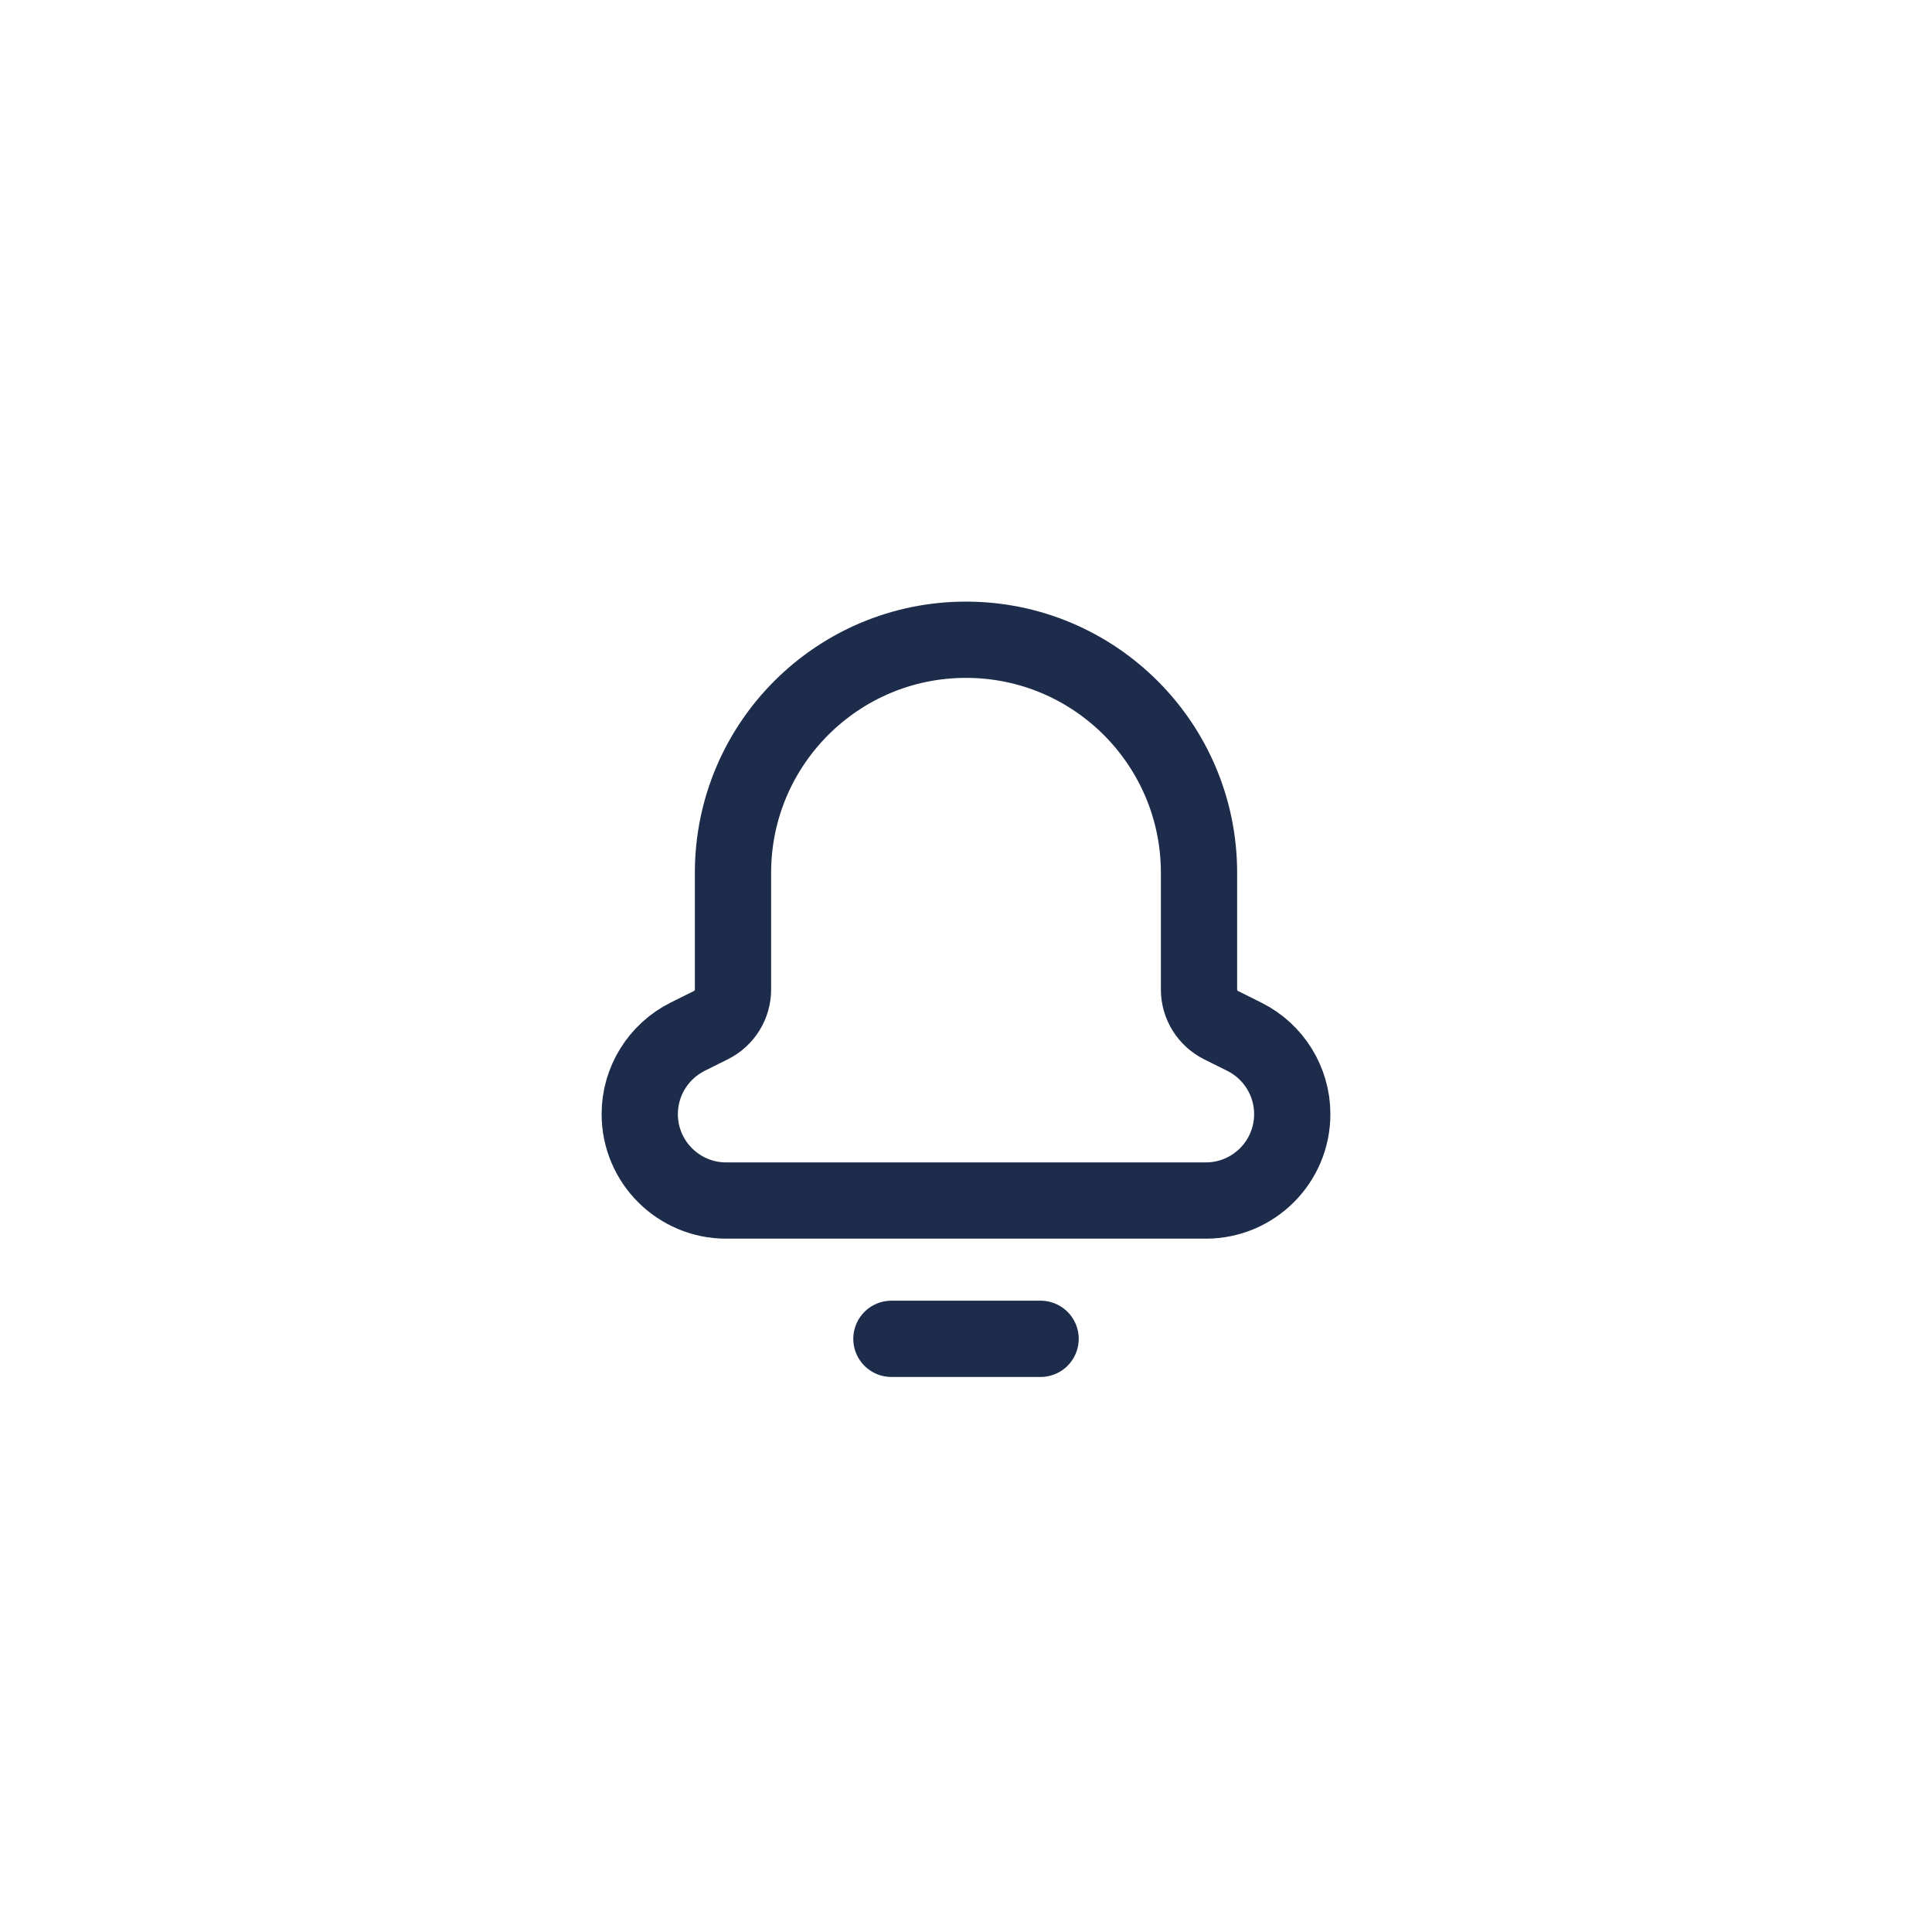
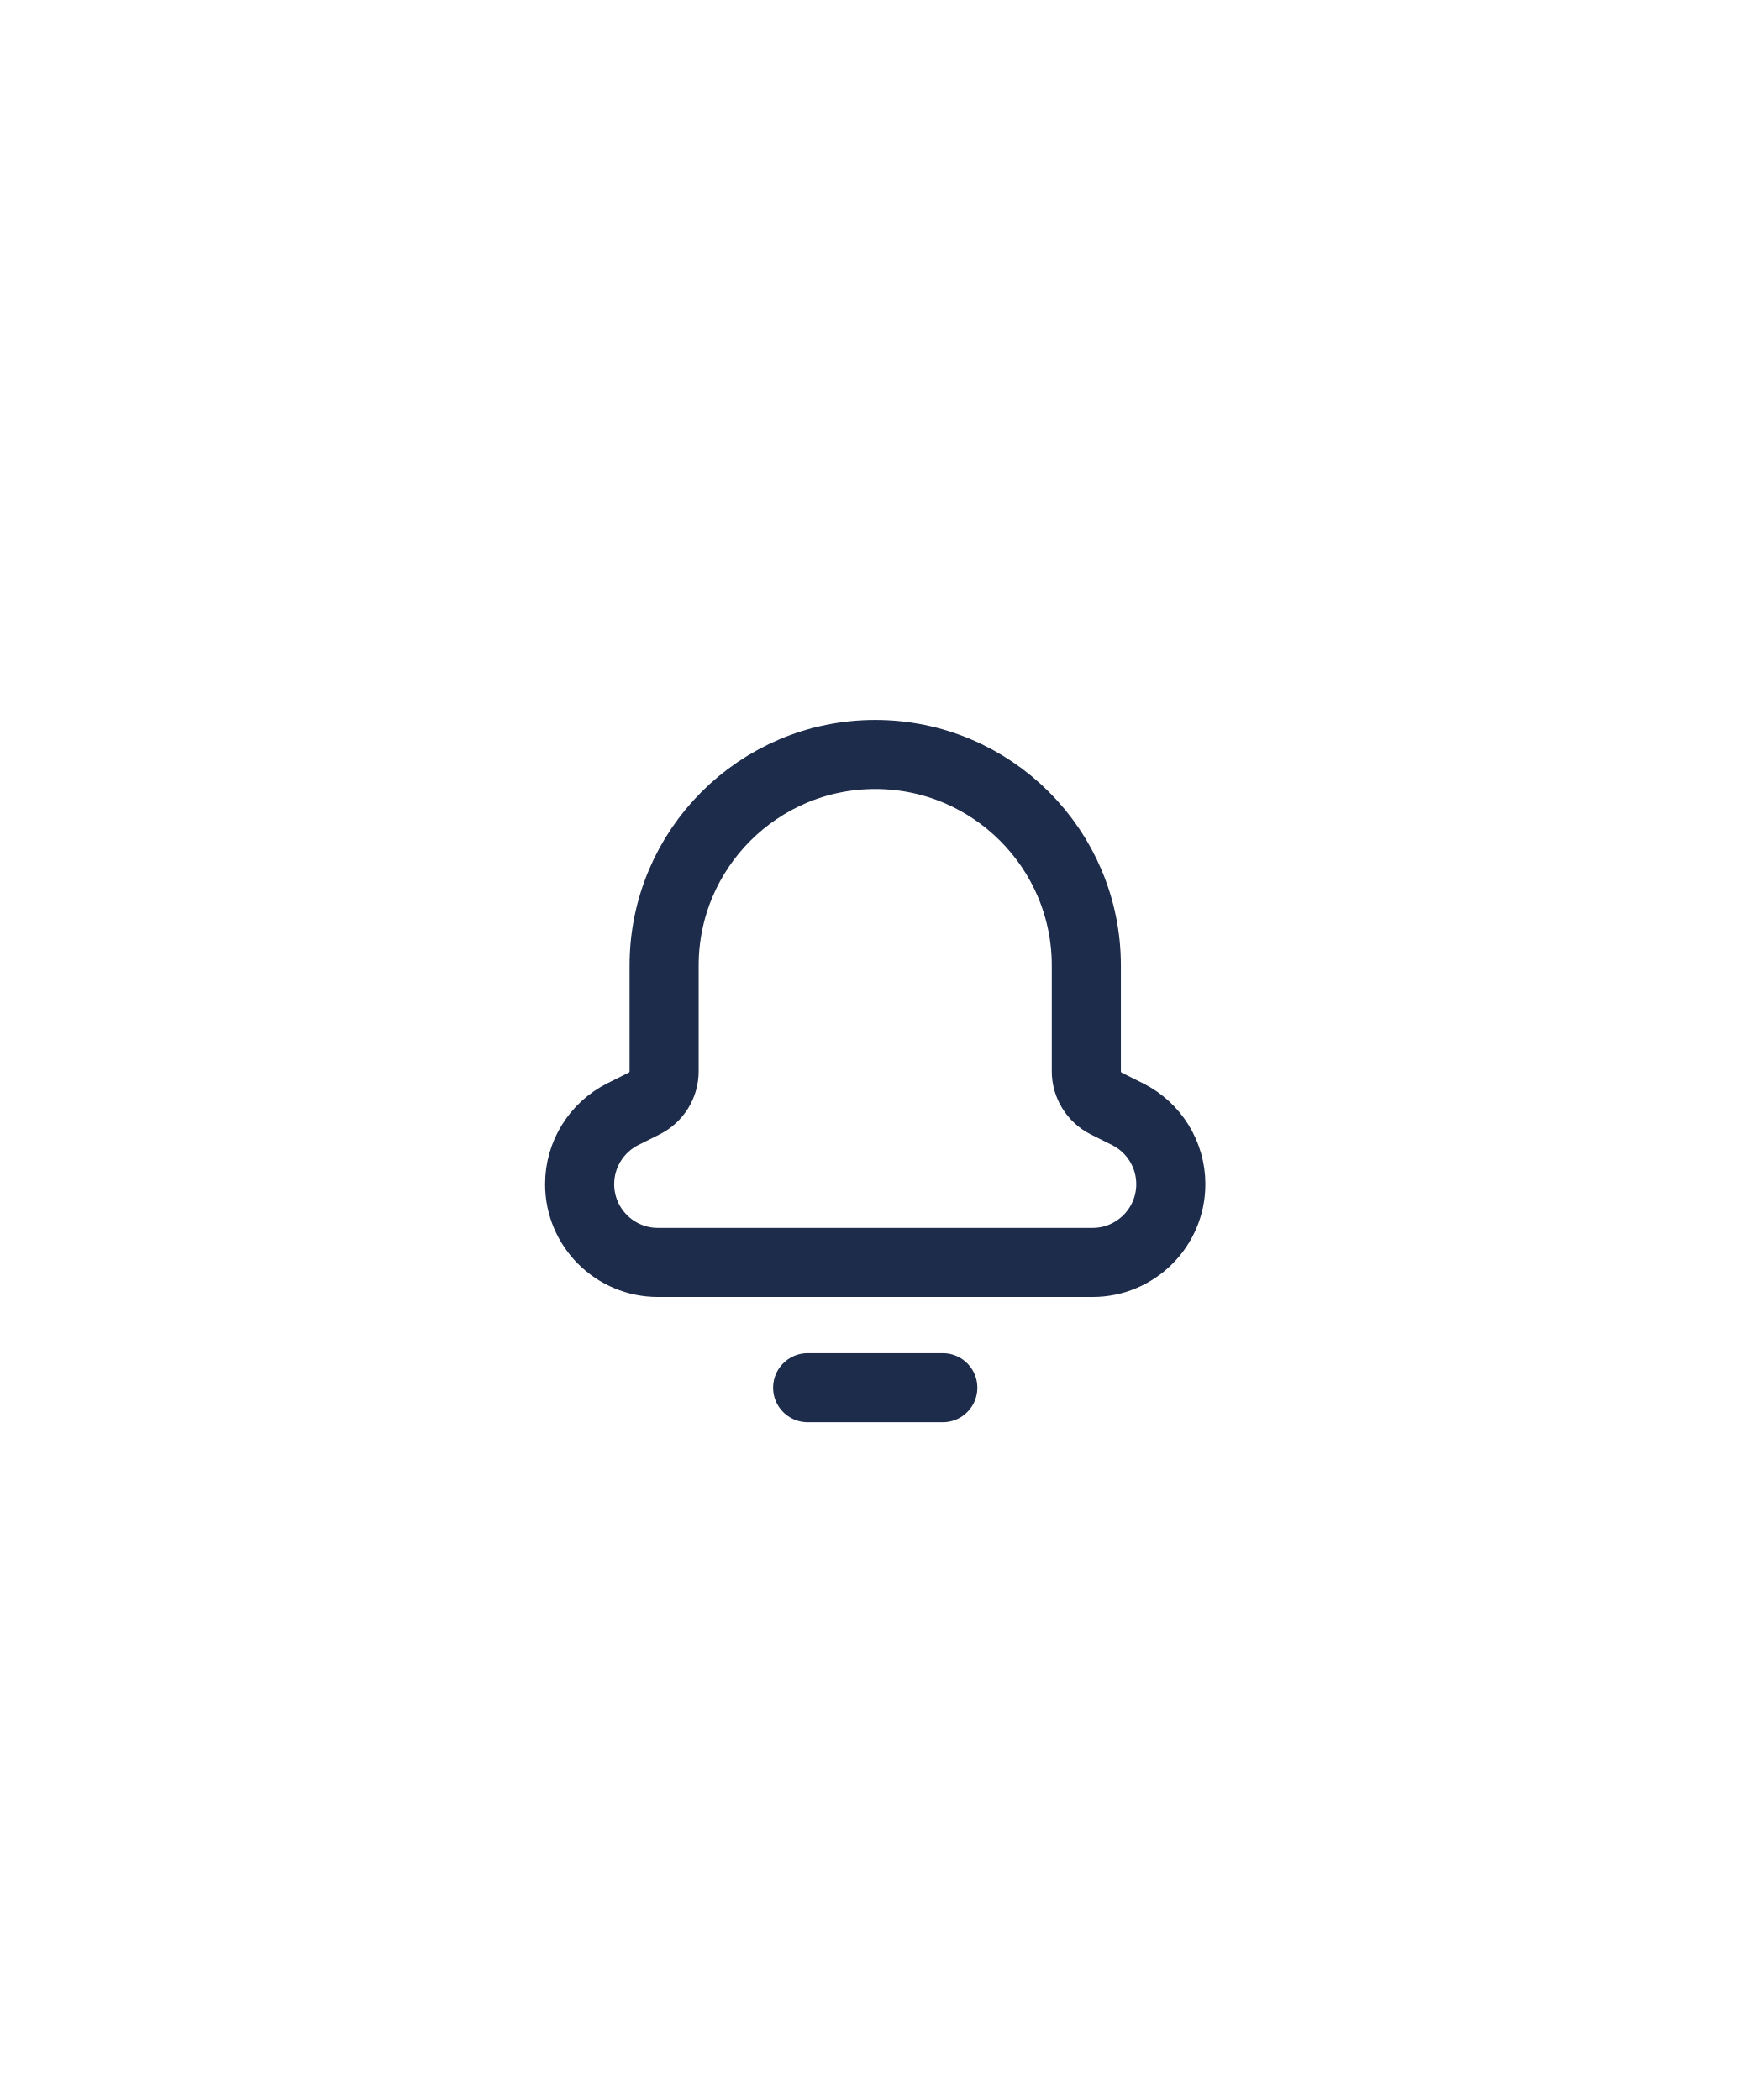
- <svg xmlns="http://www.w3.org/2000/svg" width="40" height="40" viewBox="0 0 38 38" fill="none">
+ <svg xmlns="http://www.w3.org/2000/svg" width="50" height="60" viewBox="0 0 38 38" fill="none">
  <path d="M20.467 26.333H17.533" stroke="#1D2C4B" stroke-width="1.5" stroke-linecap="round" stroke-linejoin="round" />
  <path fill-rule="evenodd" clip-rule="evenodd" d="M23.583 17.196V17.167V17.167C23.583 14.636 21.531 12.583 19 12.583V12.583C16.469 12.583 14.417 14.636 14.417 17.167V17.167V17.196V19.462C14.417 19.759 14.249 20.029 13.984 20.162L13.523 20.392C12.947 20.681 12.583 21.27 12.583 21.913V21.913C12.583 22.852 13.344 23.613 14.283 23.613H23.717C24.656 23.613 25.417 22.852 25.417 21.913V21.913C25.417 21.27 25.053 20.681 24.477 20.393L24.016 20.163C23.751 20.029 23.583 19.759 23.583 19.462V17.196Z" stroke="#1D2C4B" stroke-width="1.5" stroke-linecap="round" stroke-linejoin="round" />
</svg>
